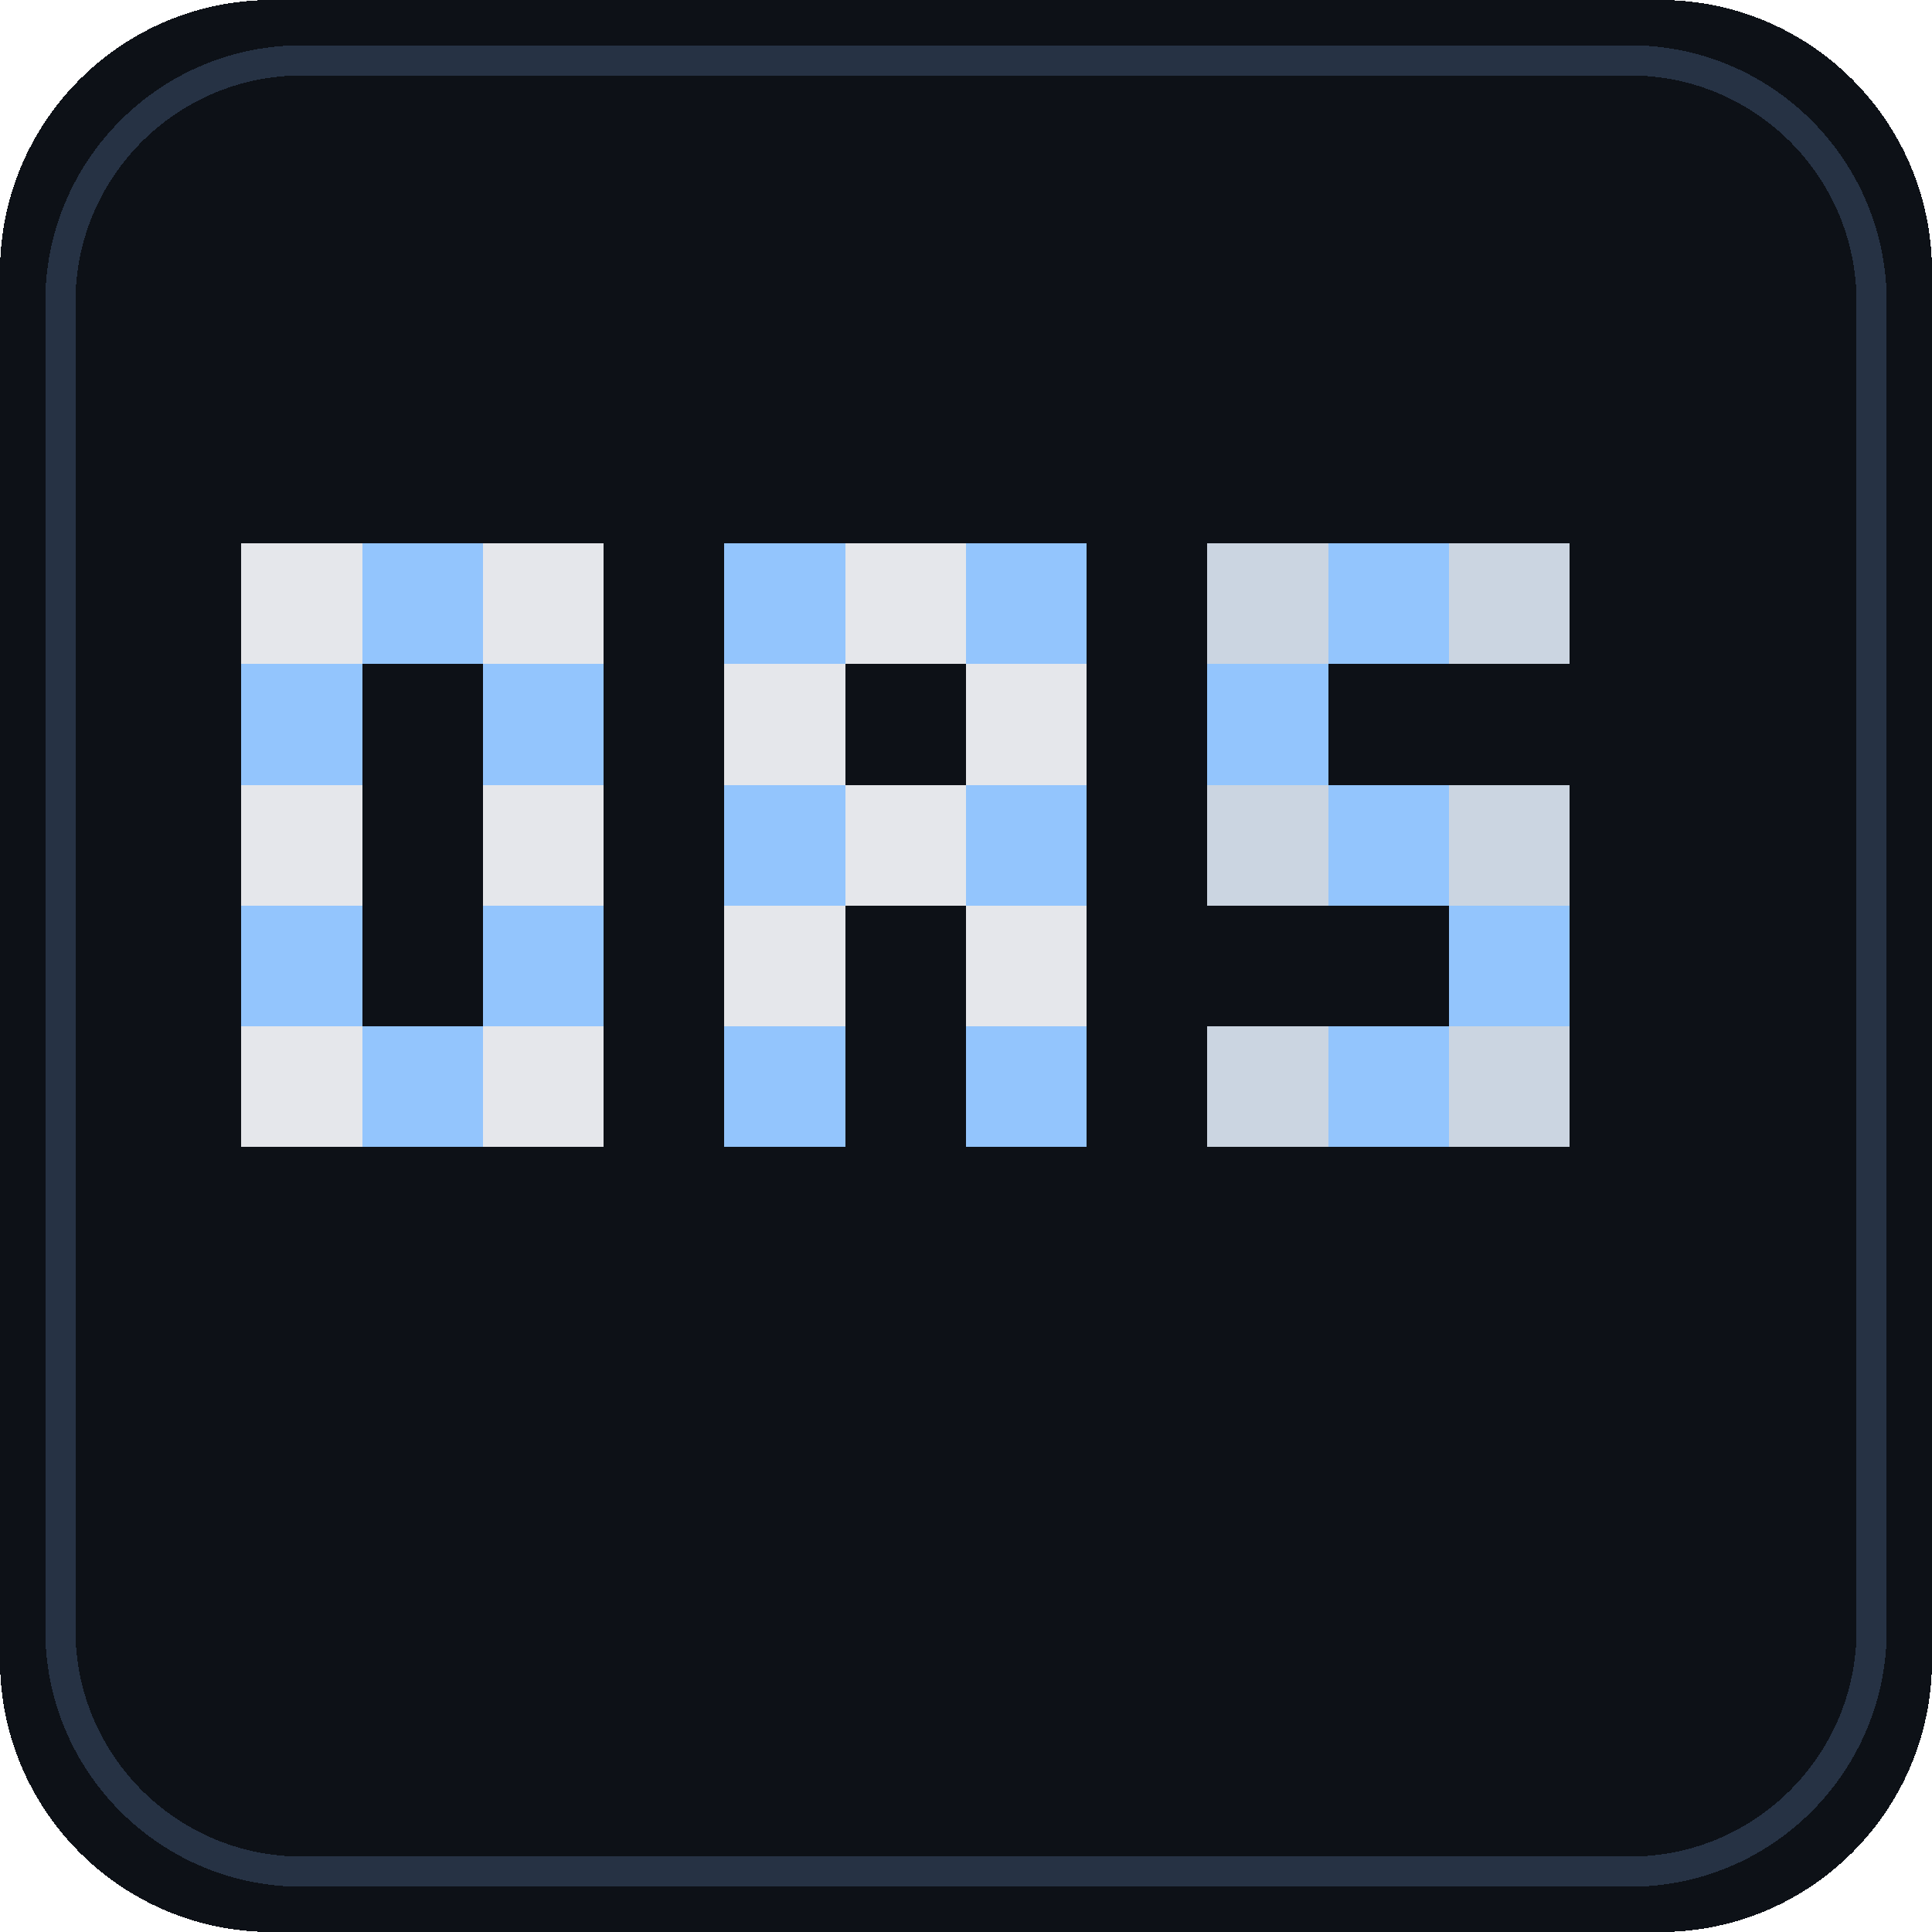
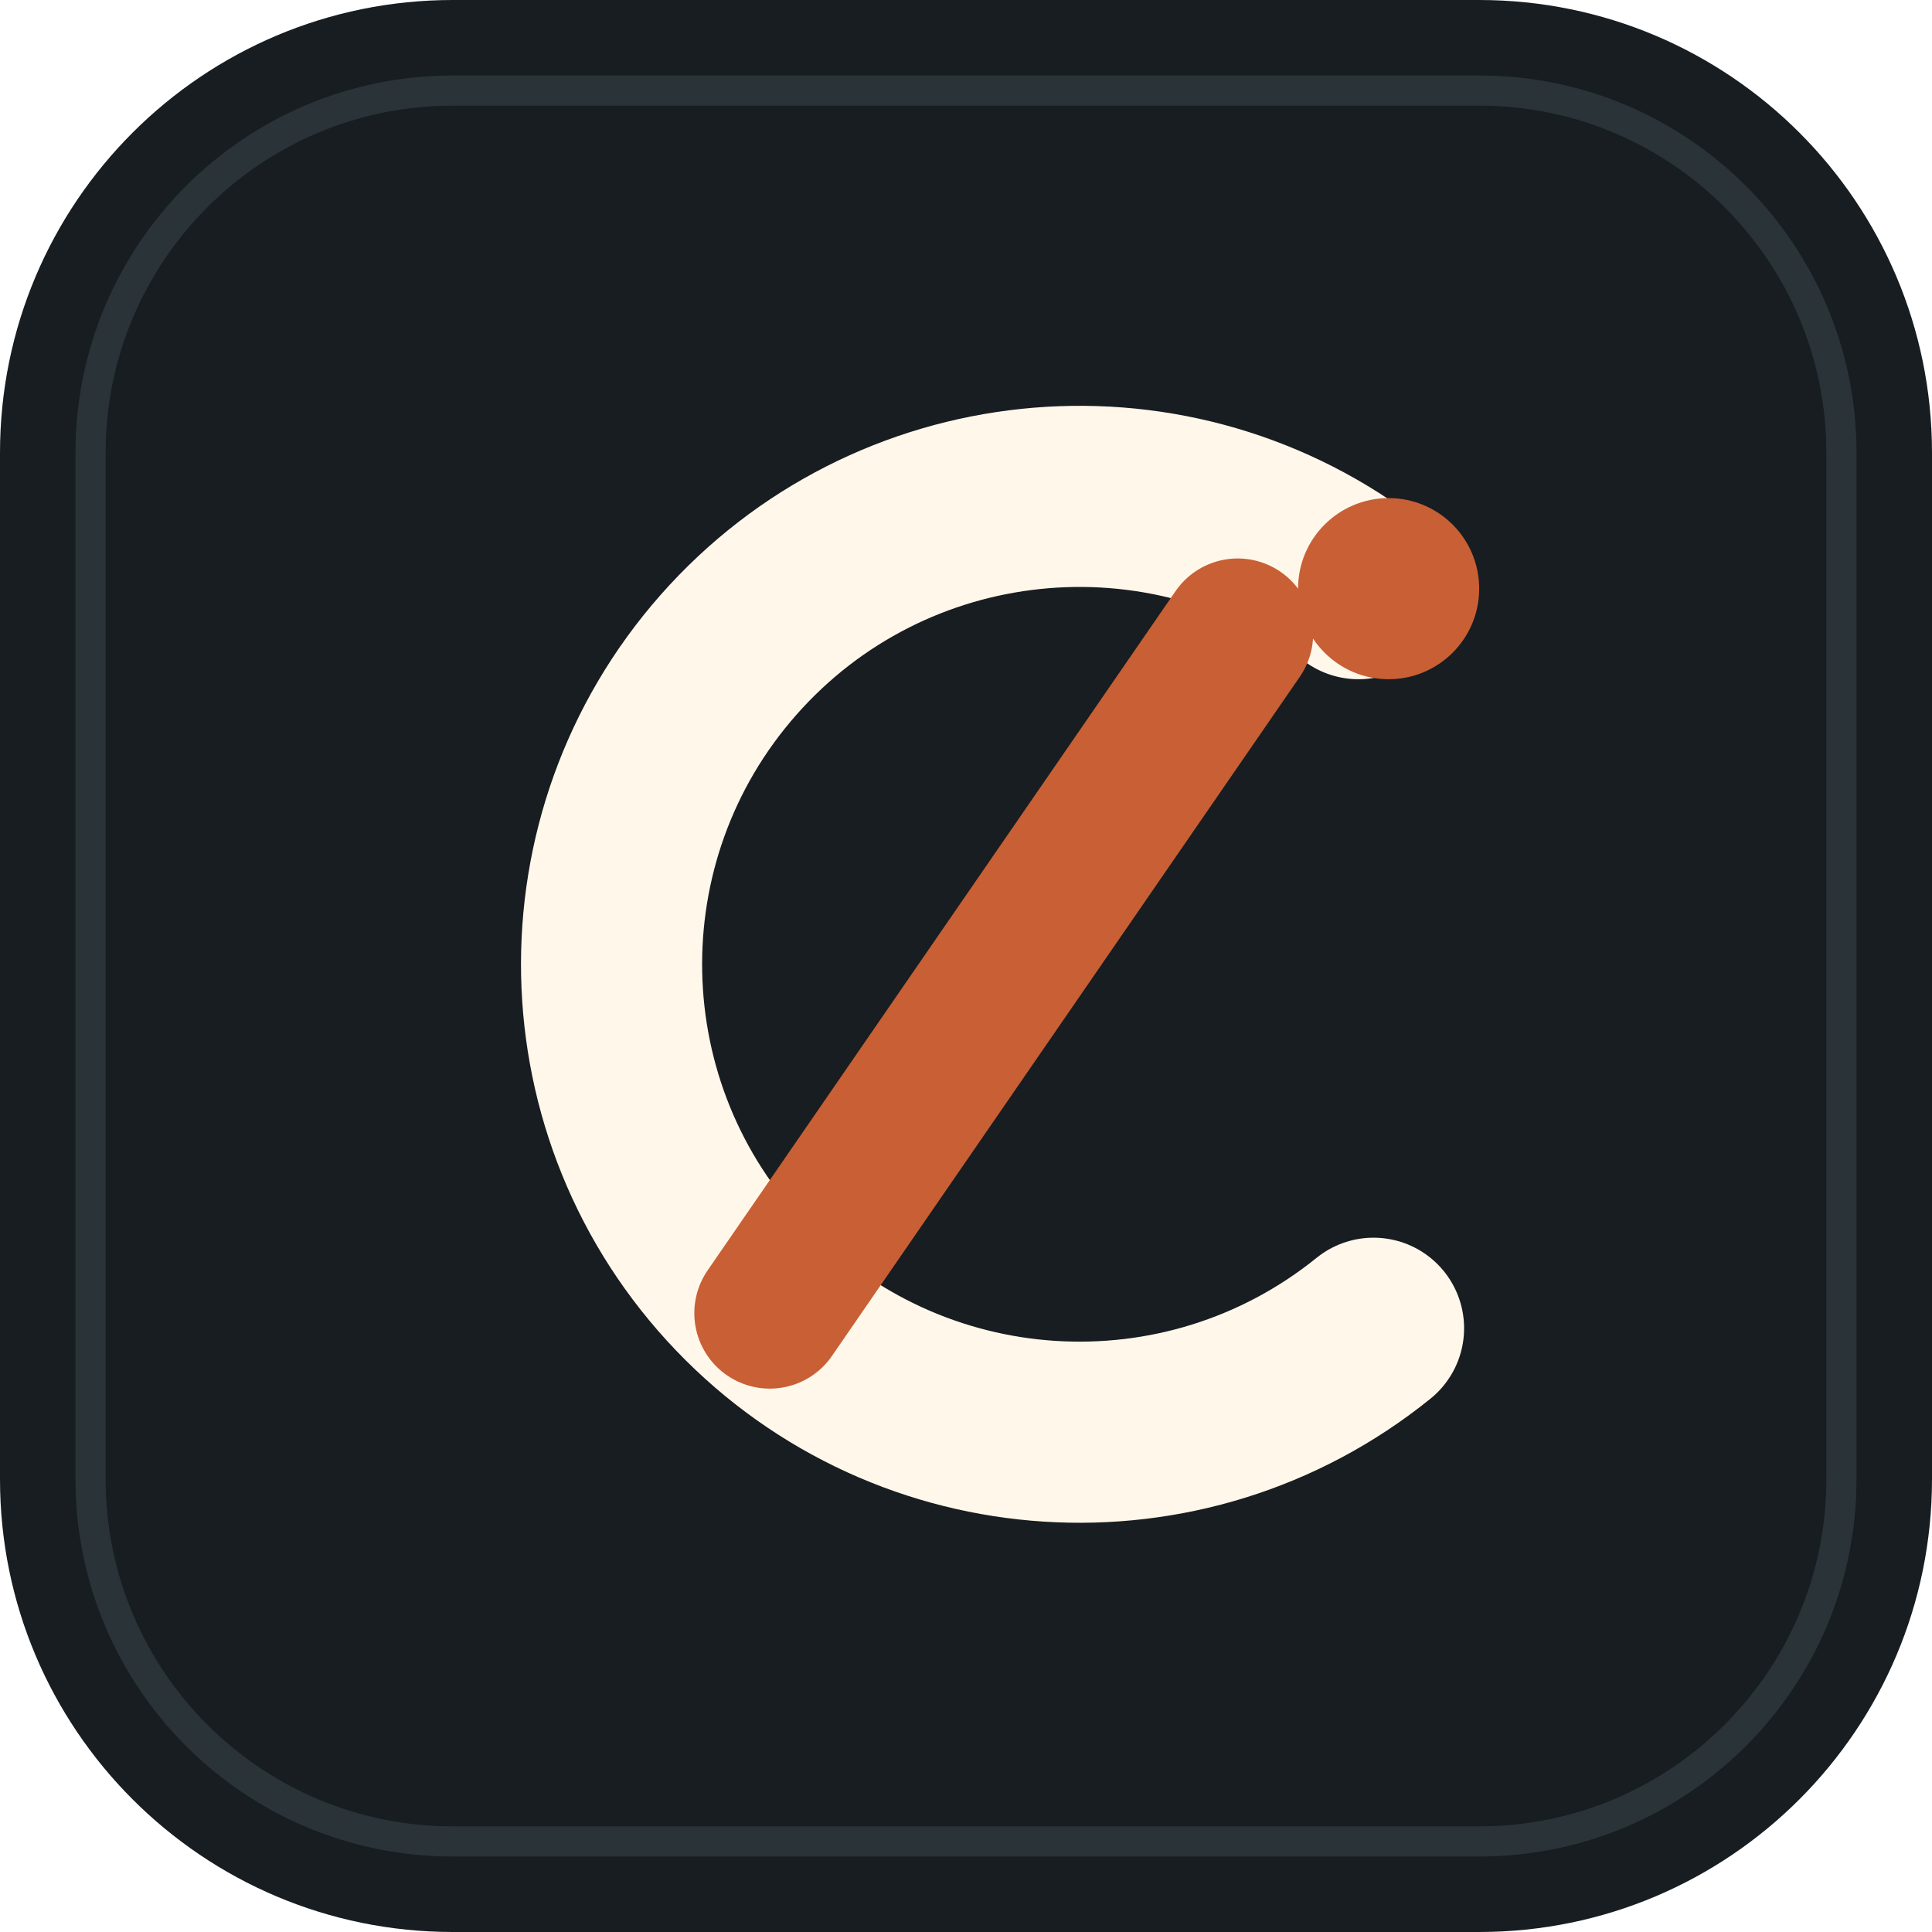
- <svg xmlns="http://www.w3.org/2000/svg" viewBox="0 0 128 128" shape-rendering="crispEdges">
-   <rect width="128" height="128" rx="18" fill="#0d1117" />
-   <rect x="4" y="4" width="120" height="120" rx="16" fill="none" stroke="#263244" stroke-width="2" />
-   <g fill="#e5e7eb">
-     <rect x="16" y="36" width="8" height="8" />
-     <rect x="24" y="36" width="8" height="8" fill="#93c5fd" />
-     <rect x="32" y="36" width="8" height="8" />
-     <rect x="16" y="44" width="8" height="8" fill="#93c5fd" />
-     <rect x="32" y="44" width="8" height="8" fill="#93c5fd" />
-     <rect x="16" y="52" width="8" height="8" />
-     <rect x="32" y="52" width="8" height="8" />
-     <rect x="16" y="60" width="8" height="8" fill="#93c5fd" />
-     <rect x="32" y="60" width="8" height="8" fill="#93c5fd" />
-     <rect x="16" y="68" width="8" height="8" />
-     <rect x="24" y="68" width="8" height="8" fill="#93c5fd" />
-     <rect x="32" y="68" width="8" height="8" />
-   </g>
-   <g>
-     <rect x="48" y="36" width="8" height="8" fill="#93c5fd" />
-     <rect x="56" y="36" width="8" height="8" fill="#e5e7eb" />
-     <rect x="64" y="36" width="8" height="8" fill="#93c5fd" />
-     <rect x="48" y="44" width="8" height="8" fill="#e5e7eb" />
-     <rect x="64" y="44" width="8" height="8" fill="#e5e7eb" />
-     <rect x="48" y="52" width="8" height="8" fill="#93c5fd" />
-     <rect x="56" y="52" width="8" height="8" fill="#e5e7eb" />
-     <rect x="64" y="52" width="8" height="8" fill="#93c5fd" />
-     <rect x="48" y="60" width="8" height="8" fill="#e5e7eb" />
-     <rect x="64" y="60" width="8" height="8" fill="#e5e7eb" />
-     <rect x="48" y="68" width="8" height="8" fill="#93c5fd" />
-     <rect x="64" y="68" width="8" height="8" fill="#93c5fd" />
-   </g>
-   <g fill="#cbd5e1">
-     <rect x="80" y="36" width="8" height="8" />
-     <rect x="88" y="36" width="8" height="8" fill="#93c5fd" />
-     <rect x="96" y="36" width="8" height="8" />
-     <rect x="80" y="44" width="8" height="8" fill="#93c5fd" />
-     <rect x="80" y="52" width="8" height="8" />
-     <rect x="88" y="52" width="8" height="8" fill="#93c5fd" />
-     <rect x="96" y="52" width="8" height="8" />
-     <rect x="96" y="60" width="8" height="8" fill="#93c5fd" />
-     <rect x="80" y="68" width="8" height="8" />
-     <rect x="88" y="68" width="8" height="8" fill="#93c5fd" />
-     <rect x="96" y="68" width="8" height="8" />
-   </g>
+ <svg xmlns="http://www.w3.org/2000/svg" viewBox="0 0 128 128" role="img" aria-label="Open Agent SDK">
+   <rect width="128" height="128" rx="30" fill="#171d21" />
+   <rect x="6" y="6" width="116" height="116" rx="24" fill="none" stroke="#2a3338" stroke-width="2" />
+   <path d="M90 39A31 31 0 1 0 91 88" fill="none" stroke="#fff7ea" stroke-width="12" stroke-linecap="round" />
+   <path d="M51 87L82 42" fill="none" stroke="#c95f34" stroke-width="10" stroke-linecap="round" />
+   <circle cx="92" cy="39" r="6" fill="#c95f34" />
</svg>
